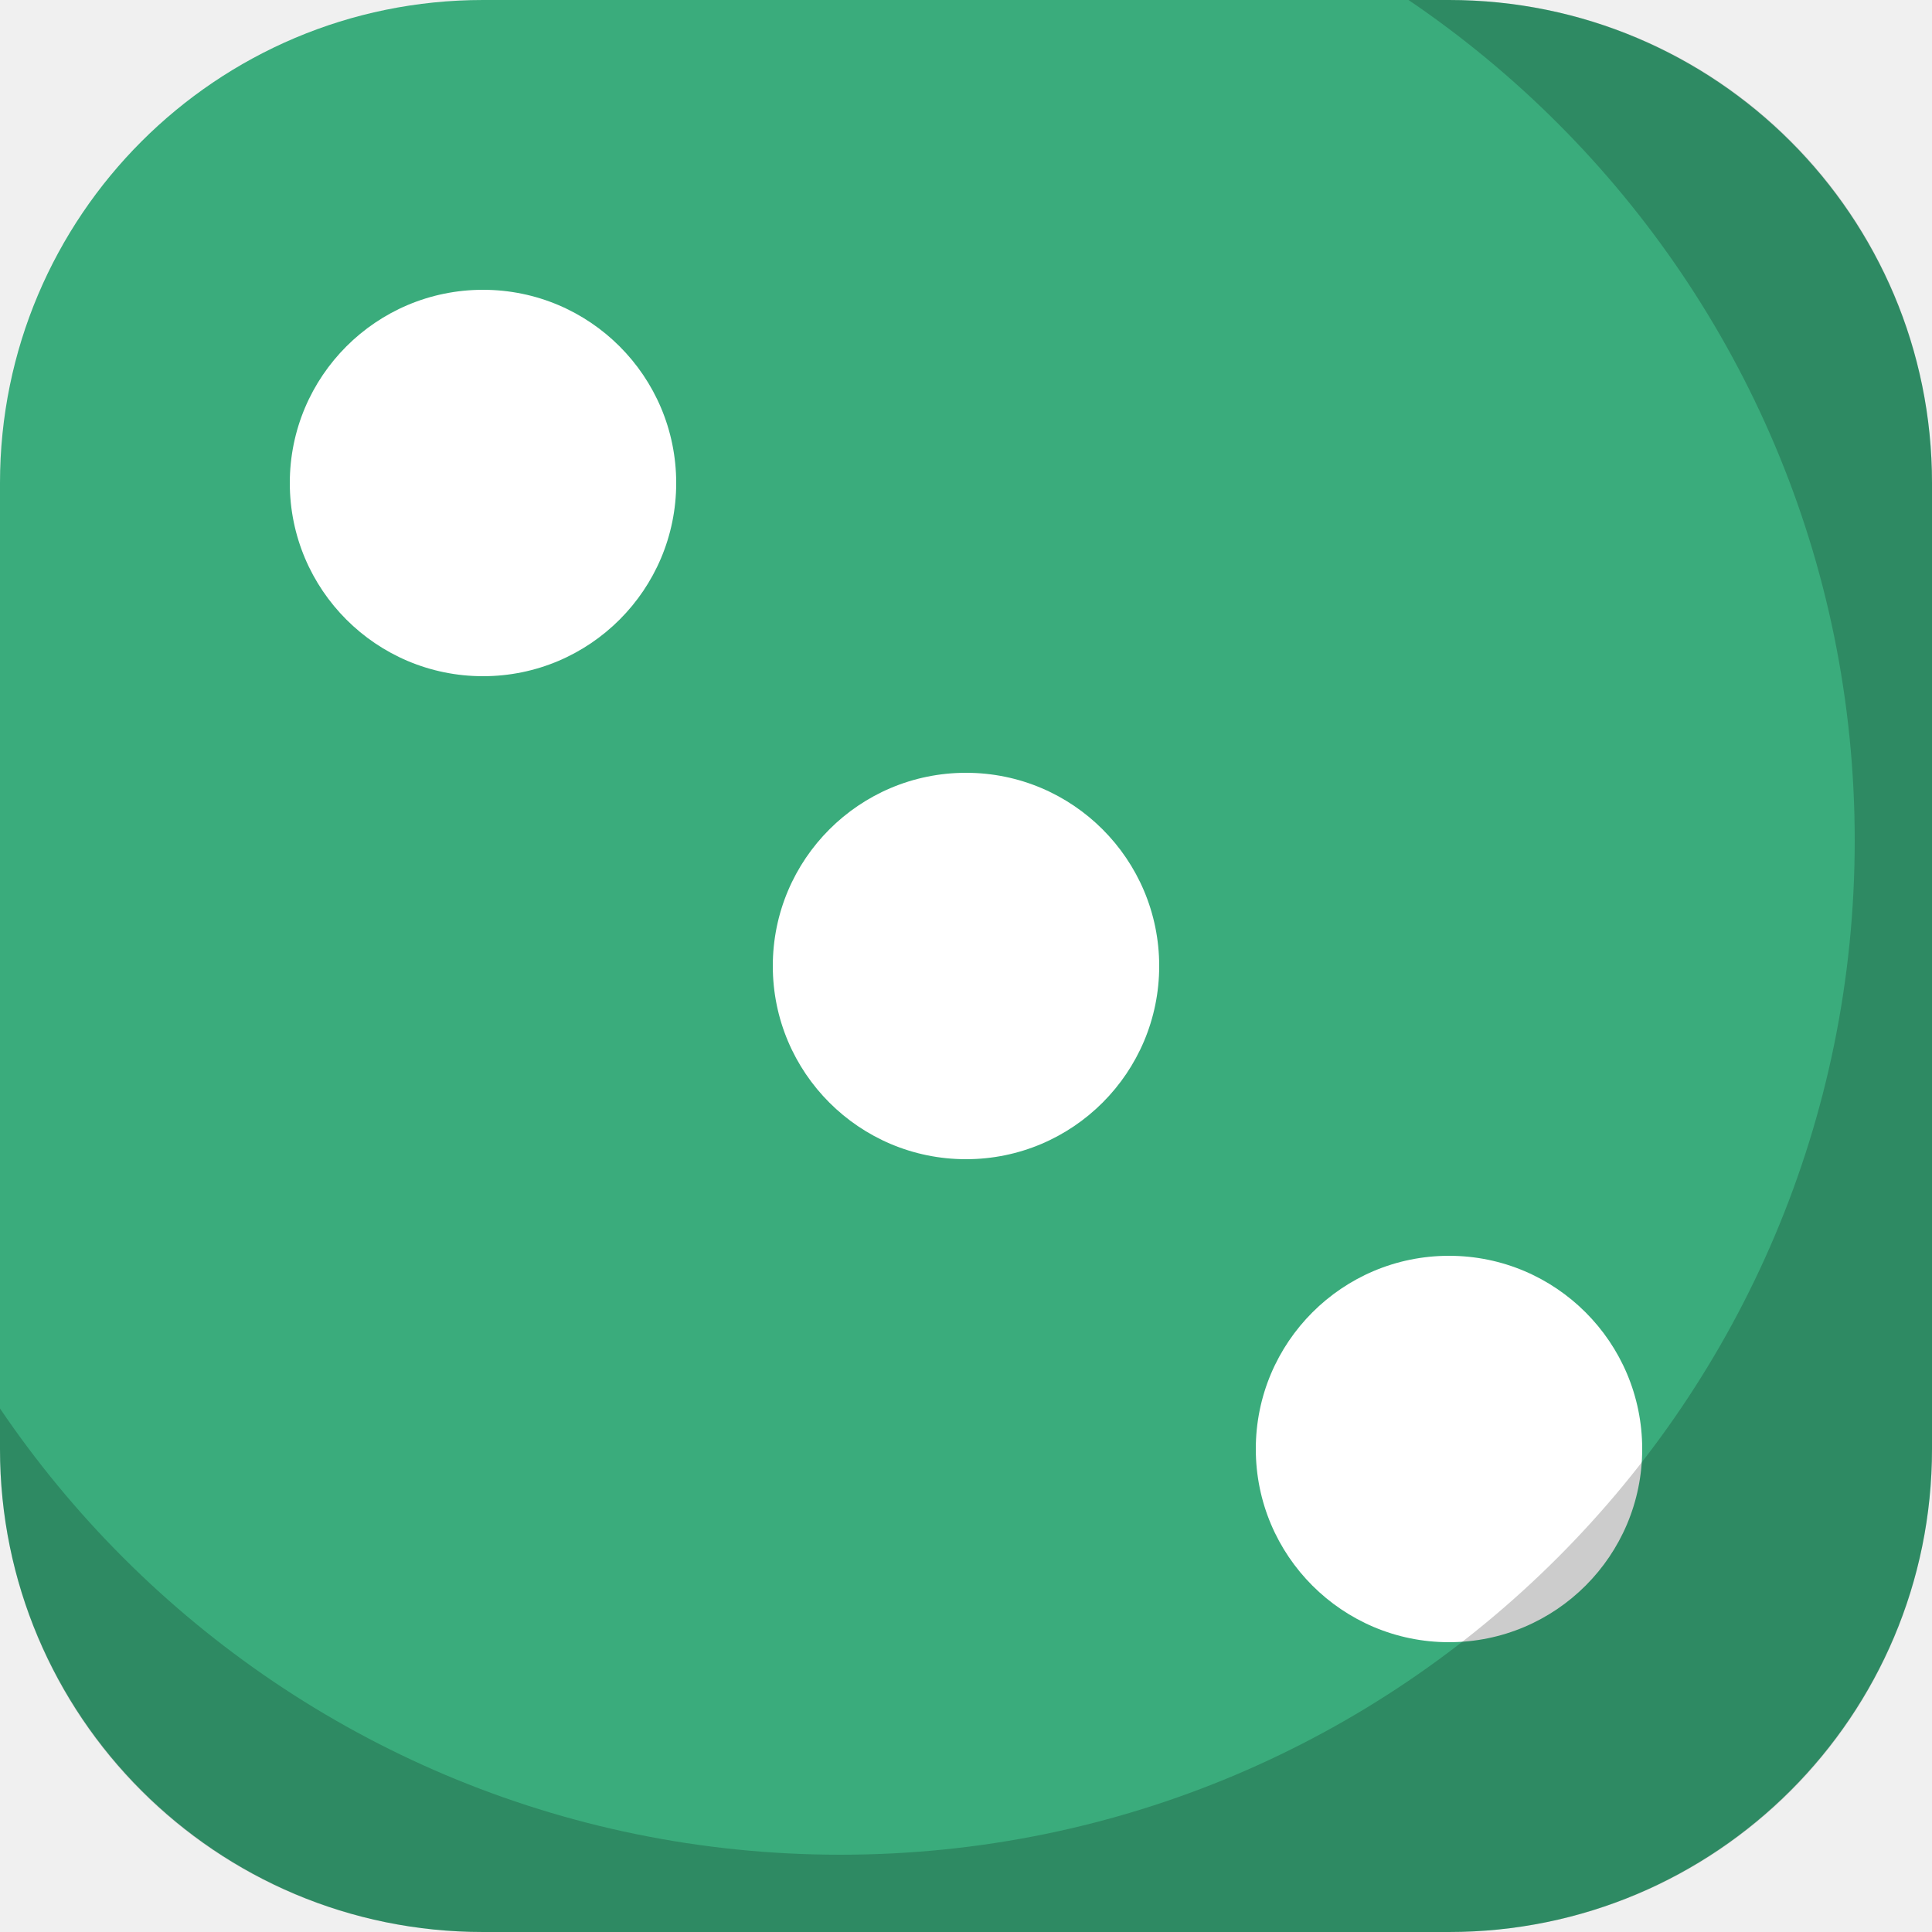
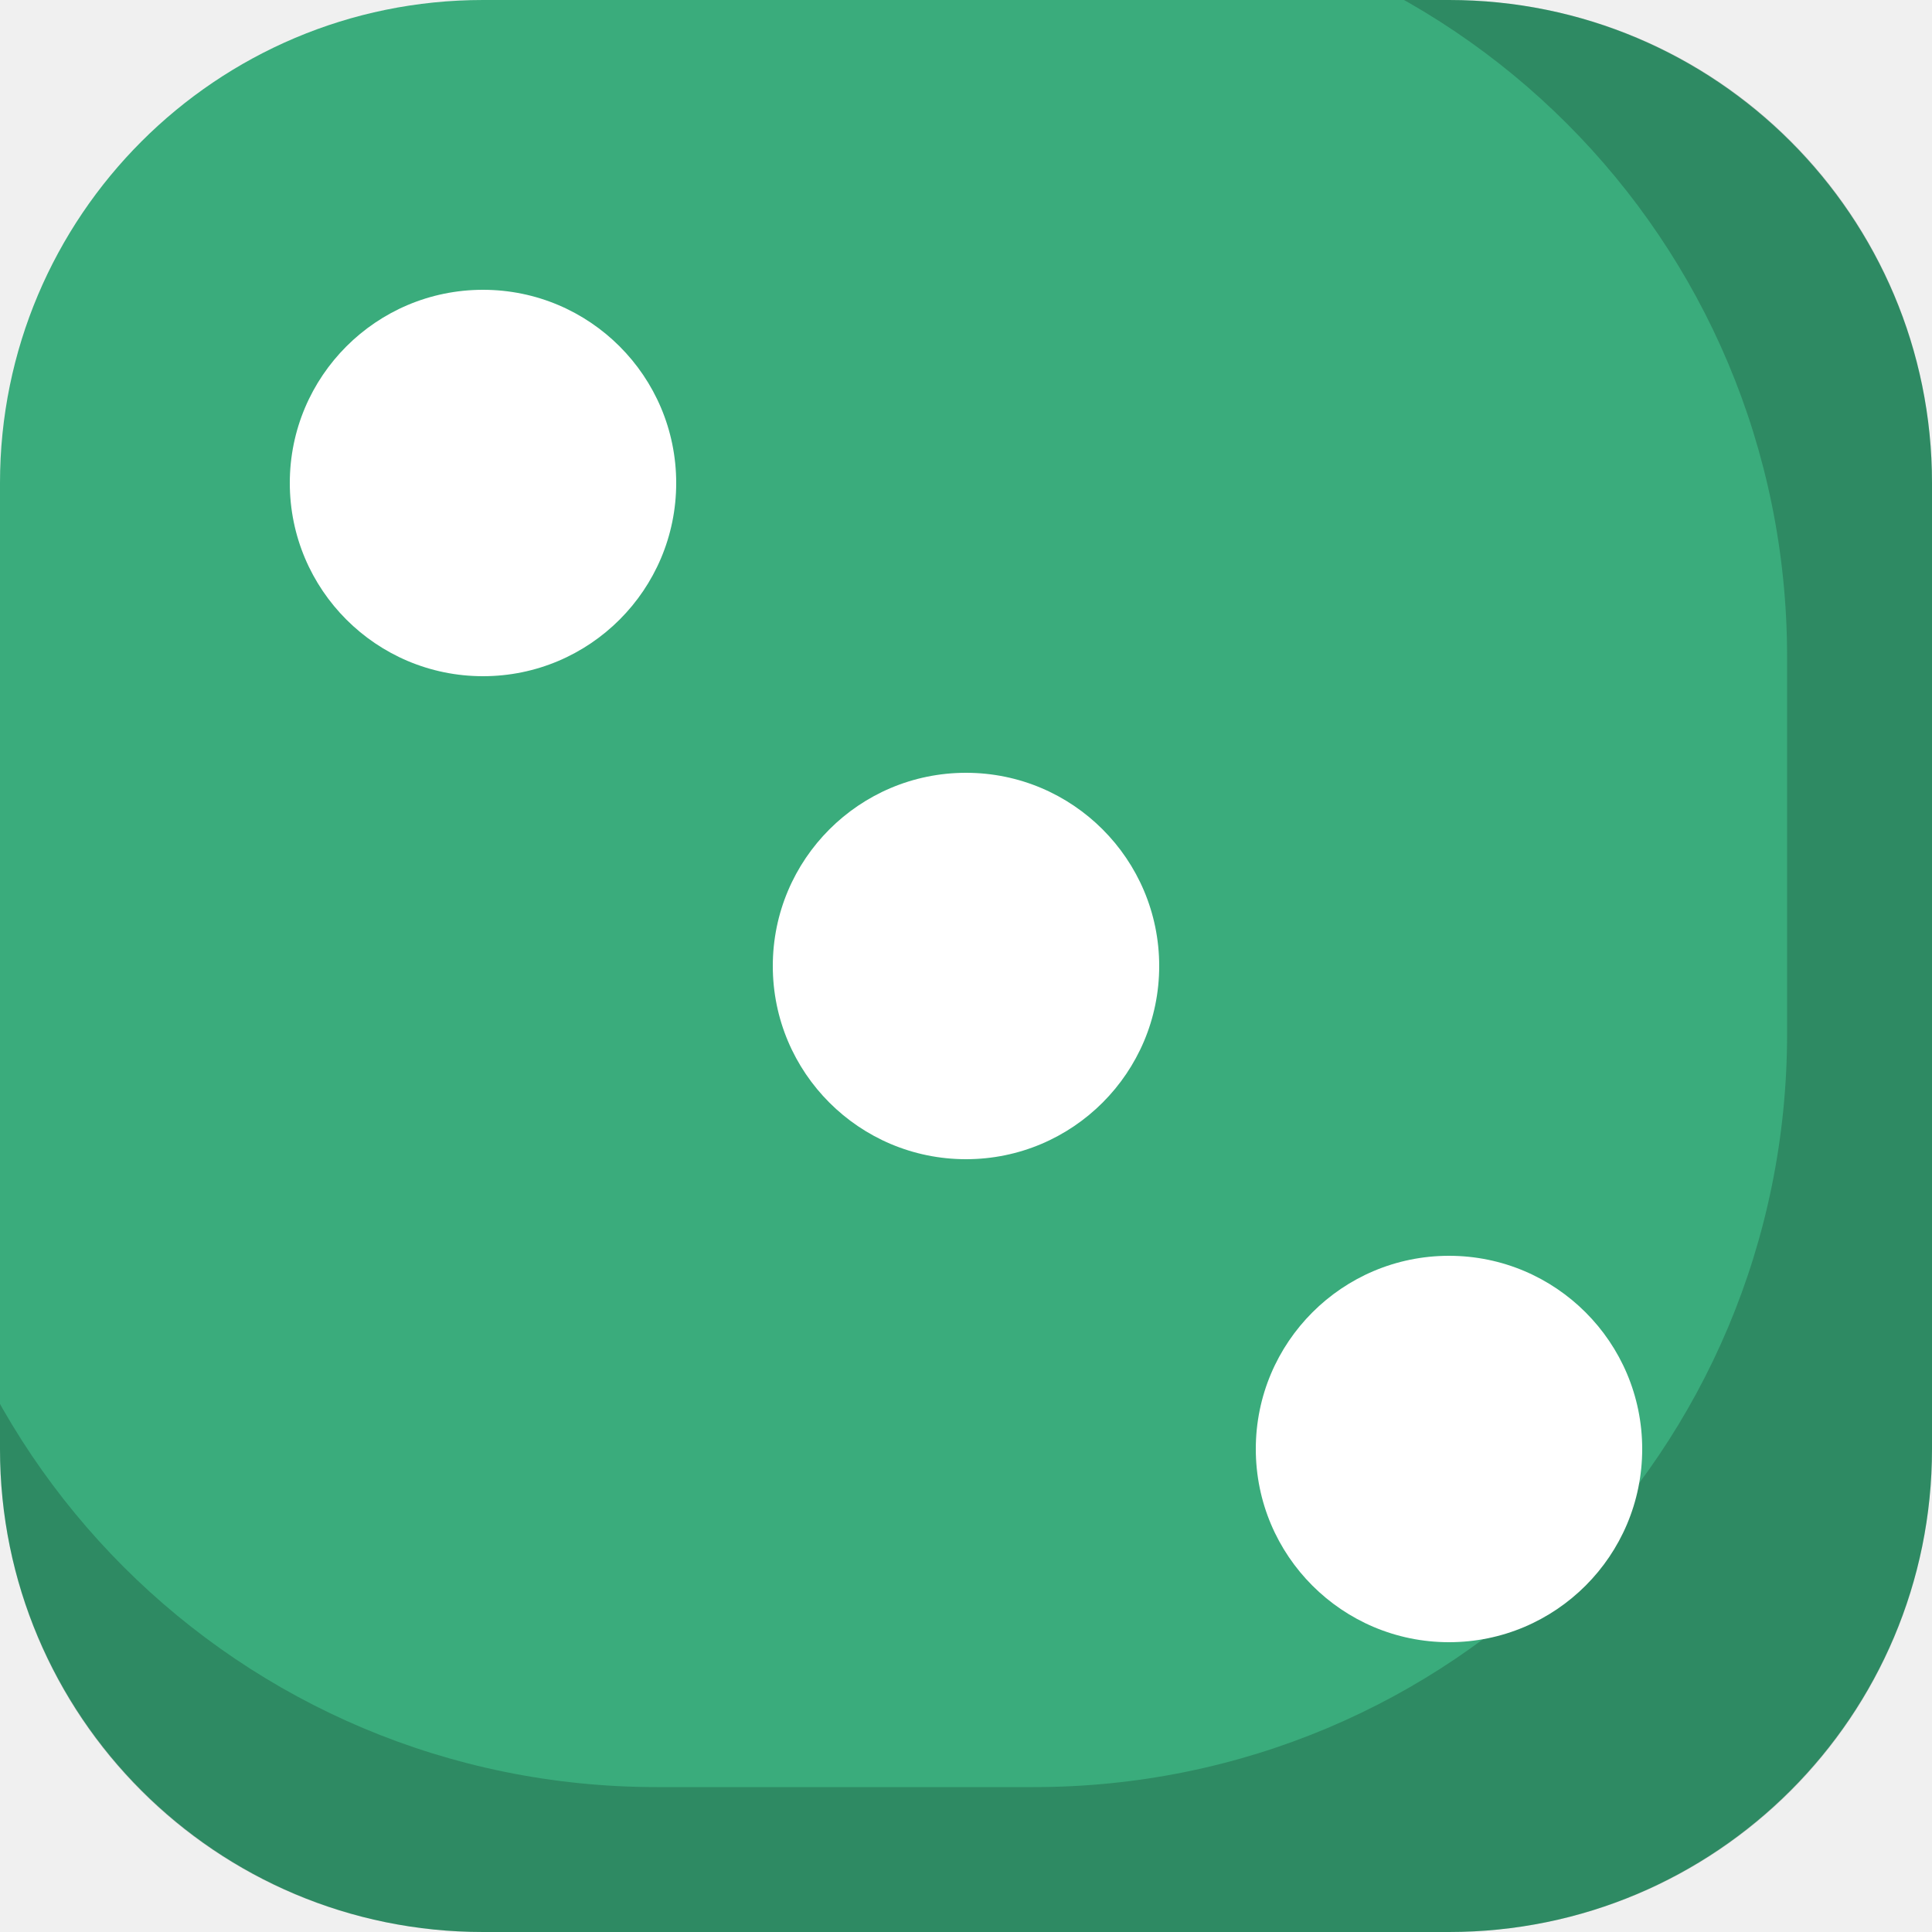
<svg xmlns="http://www.w3.org/2000/svg" width="20mm" height="20mm" viewBox="0 0 20 20" version="1.1" id="svg1">
  <defs id="defs1">
-     <clipPath clipPathUnits="userSpaceOnUse" id="clipPath5">
-       <circle style="display:none;fill:#3956ac;fill-opacity:1;stroke-width:0.512" id="circle5" clip-path="none" r="10.5" cy="8.7" cx="8.7" d="M 19.2,8.7 A 10.5,10.5 0 0 1 8.7,19.2 a 10.5,10.5 0 0 1 -10.5,-10.5 10.5,10.5 0 0 1 10.5,-10.5 10.5,10.5 0 0 1 10.5,10.5 z" />
-       <path id="lpe_path-effect5" style="display:inline;fill:#3956ac;fill-opacity:1;stroke-width:0.512" class="powerclip" d="M -5,-5 H 25 V 25 H -5 Z M 19.2,8.7 a 10.5,10.5 0 0 0 -10.5,-10.5 10.5,10.5 0 0 0 -10.5,10.5 A 10.5,10.5 0 0 0 8.7,19.2 10.5,10.5 0 0 0 19.2,8.7 Z" />
+     <clipPath clipPathUnits="userSpaceOnUse" id="clipPath2">
+       <rect style="display:none;fill:#9bcdfd;fill-opacity:1;stroke-width:0.206" id="rect4" width="19.5" height="19.5" x="-1" y="-1" ry="7.8" d="M 6.8,-1 H 10.7 c 4.321,0 7.8,3.479 7.8,7.8 V 10.7 c 0,4.321 -3.479,7.8 -7.8,7.8 H 6.8 C 2.479,18.5 -1,15.021 -1,10.7 V 6.8 C -1,2.479 2.479,-1 6.8,-1 Z" />
+       <path id="lpe_path-effect4" style="fill:#9bcdfd;fill-opacity:1;stroke-width:0.206" class="powerclip" d="M -5,-5 H 25 V 25 H -5 Z M 6.8,-1 C 2.479,-1 -1,2.479 -1,6.8 V 10.7 c 0,4.321 3.479,7.8 7.8,7.8 H 10.7 c 4.321,0 7.8,-3.479 7.8,-7.8 V 6.8 C 18.5,2.479 15.021,-1 10.7,-1 Z" />
    </clipPath>
  </defs>
  <g id="layer1">
    <rect style="display:inline;fill:#3aac7c;fill-opacity:1;stroke-width:0.265" id="rect3" width="20" height="20" x="-7.1054274e-15" y="0" ry="5" clip-path="none" />
-     <circle style="display:inline;fill:#ffffff;fill-opacity:1;stroke-width:0.529" id="path3" cx="15" cy="15" r="2" />
-     <circle style="display:inline;fill:#ffffff;fill-opacity:1;stroke-width:0.529" id="circle6" cx="10" cy="10" r="2" />
-     <circle style="display:inline;fill:#ffffff;fill-opacity:1;stroke-width:0.529" id="circle7" cx="5" cy="5" r="2" />
+     <path style="display:inline;mix-blend-mode:multiply;fill:#cccccc;fill-opacity:1;stroke-width:0.265" id="rect2-8" width="20" height="20" x="0" y="0" ry="5" clip-path="url(#clipPath2)" d="m 5,0 h 10 c 2.77,0 5,2.23 5,5 v 10 c 0,2.77 -2.23,5 -5,5 H 5 C 2.23,20 0,17.77 0,15 V 5 C 0,2.23 2.23,0 5,0 Z" />
  </g>
  <g id="layer2" style="display:inline">
-     <path style="display:inline;mix-blend-mode:multiply;fill:#cccccc;fill-opacity:1;stroke-width:0.265" id="rect2-8" width="20" height="20" x="0" y="0" ry="5" clip-path="url(#clipPath5)" d="m 5,0 h 10 c 2.77,0 5,2.23 5,5 v 10 c 0,2.77 -2.23,5 -5,5 H 5 C 2.23,20 0,17.77 0,15 V 5 C 0,2.23 2.23,0 5,0 Z" />
+     <circle style="display:inline;fill:#ffffff;fill-opacity:1;stroke-width:0.529" id="circle7" cx="5" cy="5" r="2" />
+     <circle style="display:inline;fill:#ffffff;fill-opacity:1;stroke-width:0.529" id="circle6" cx="10" cy="10" r="2" />
+     <circle style="display:inline;fill:#ffffff;fill-opacity:1;stroke-width:0.529" id="path3" cx="15" cy="15" r="2" />
  </g>
</svg>
